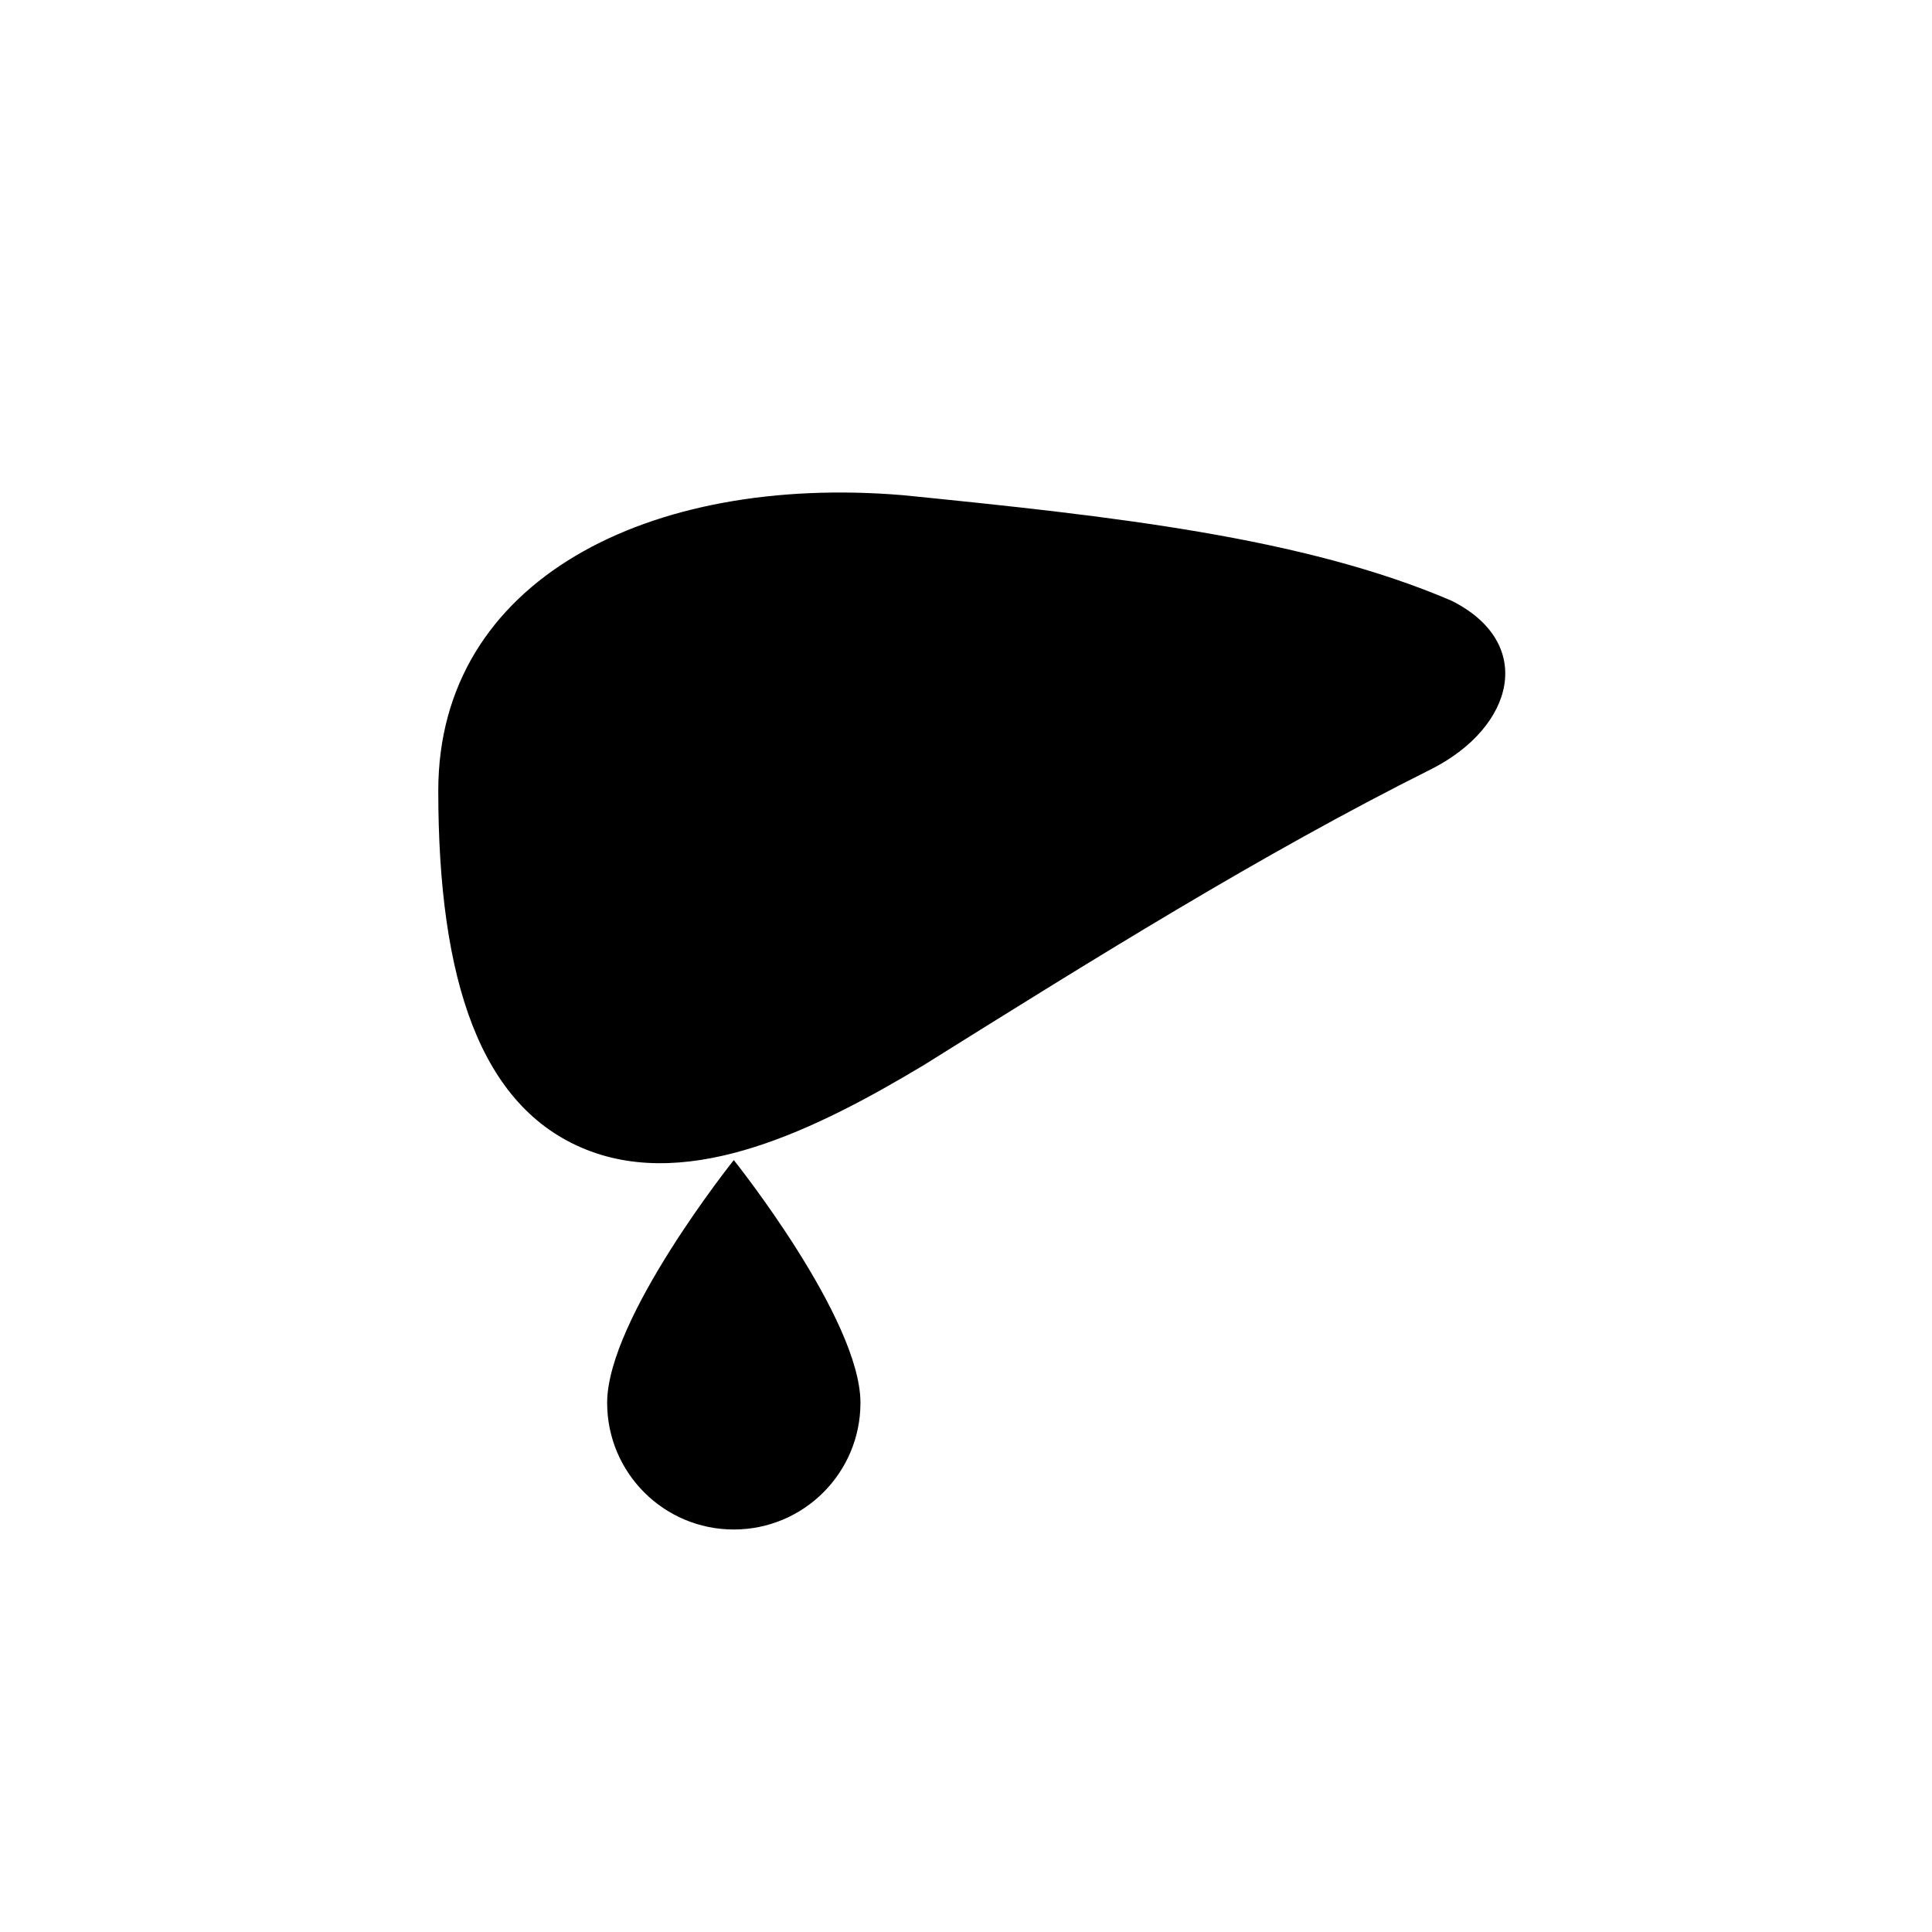
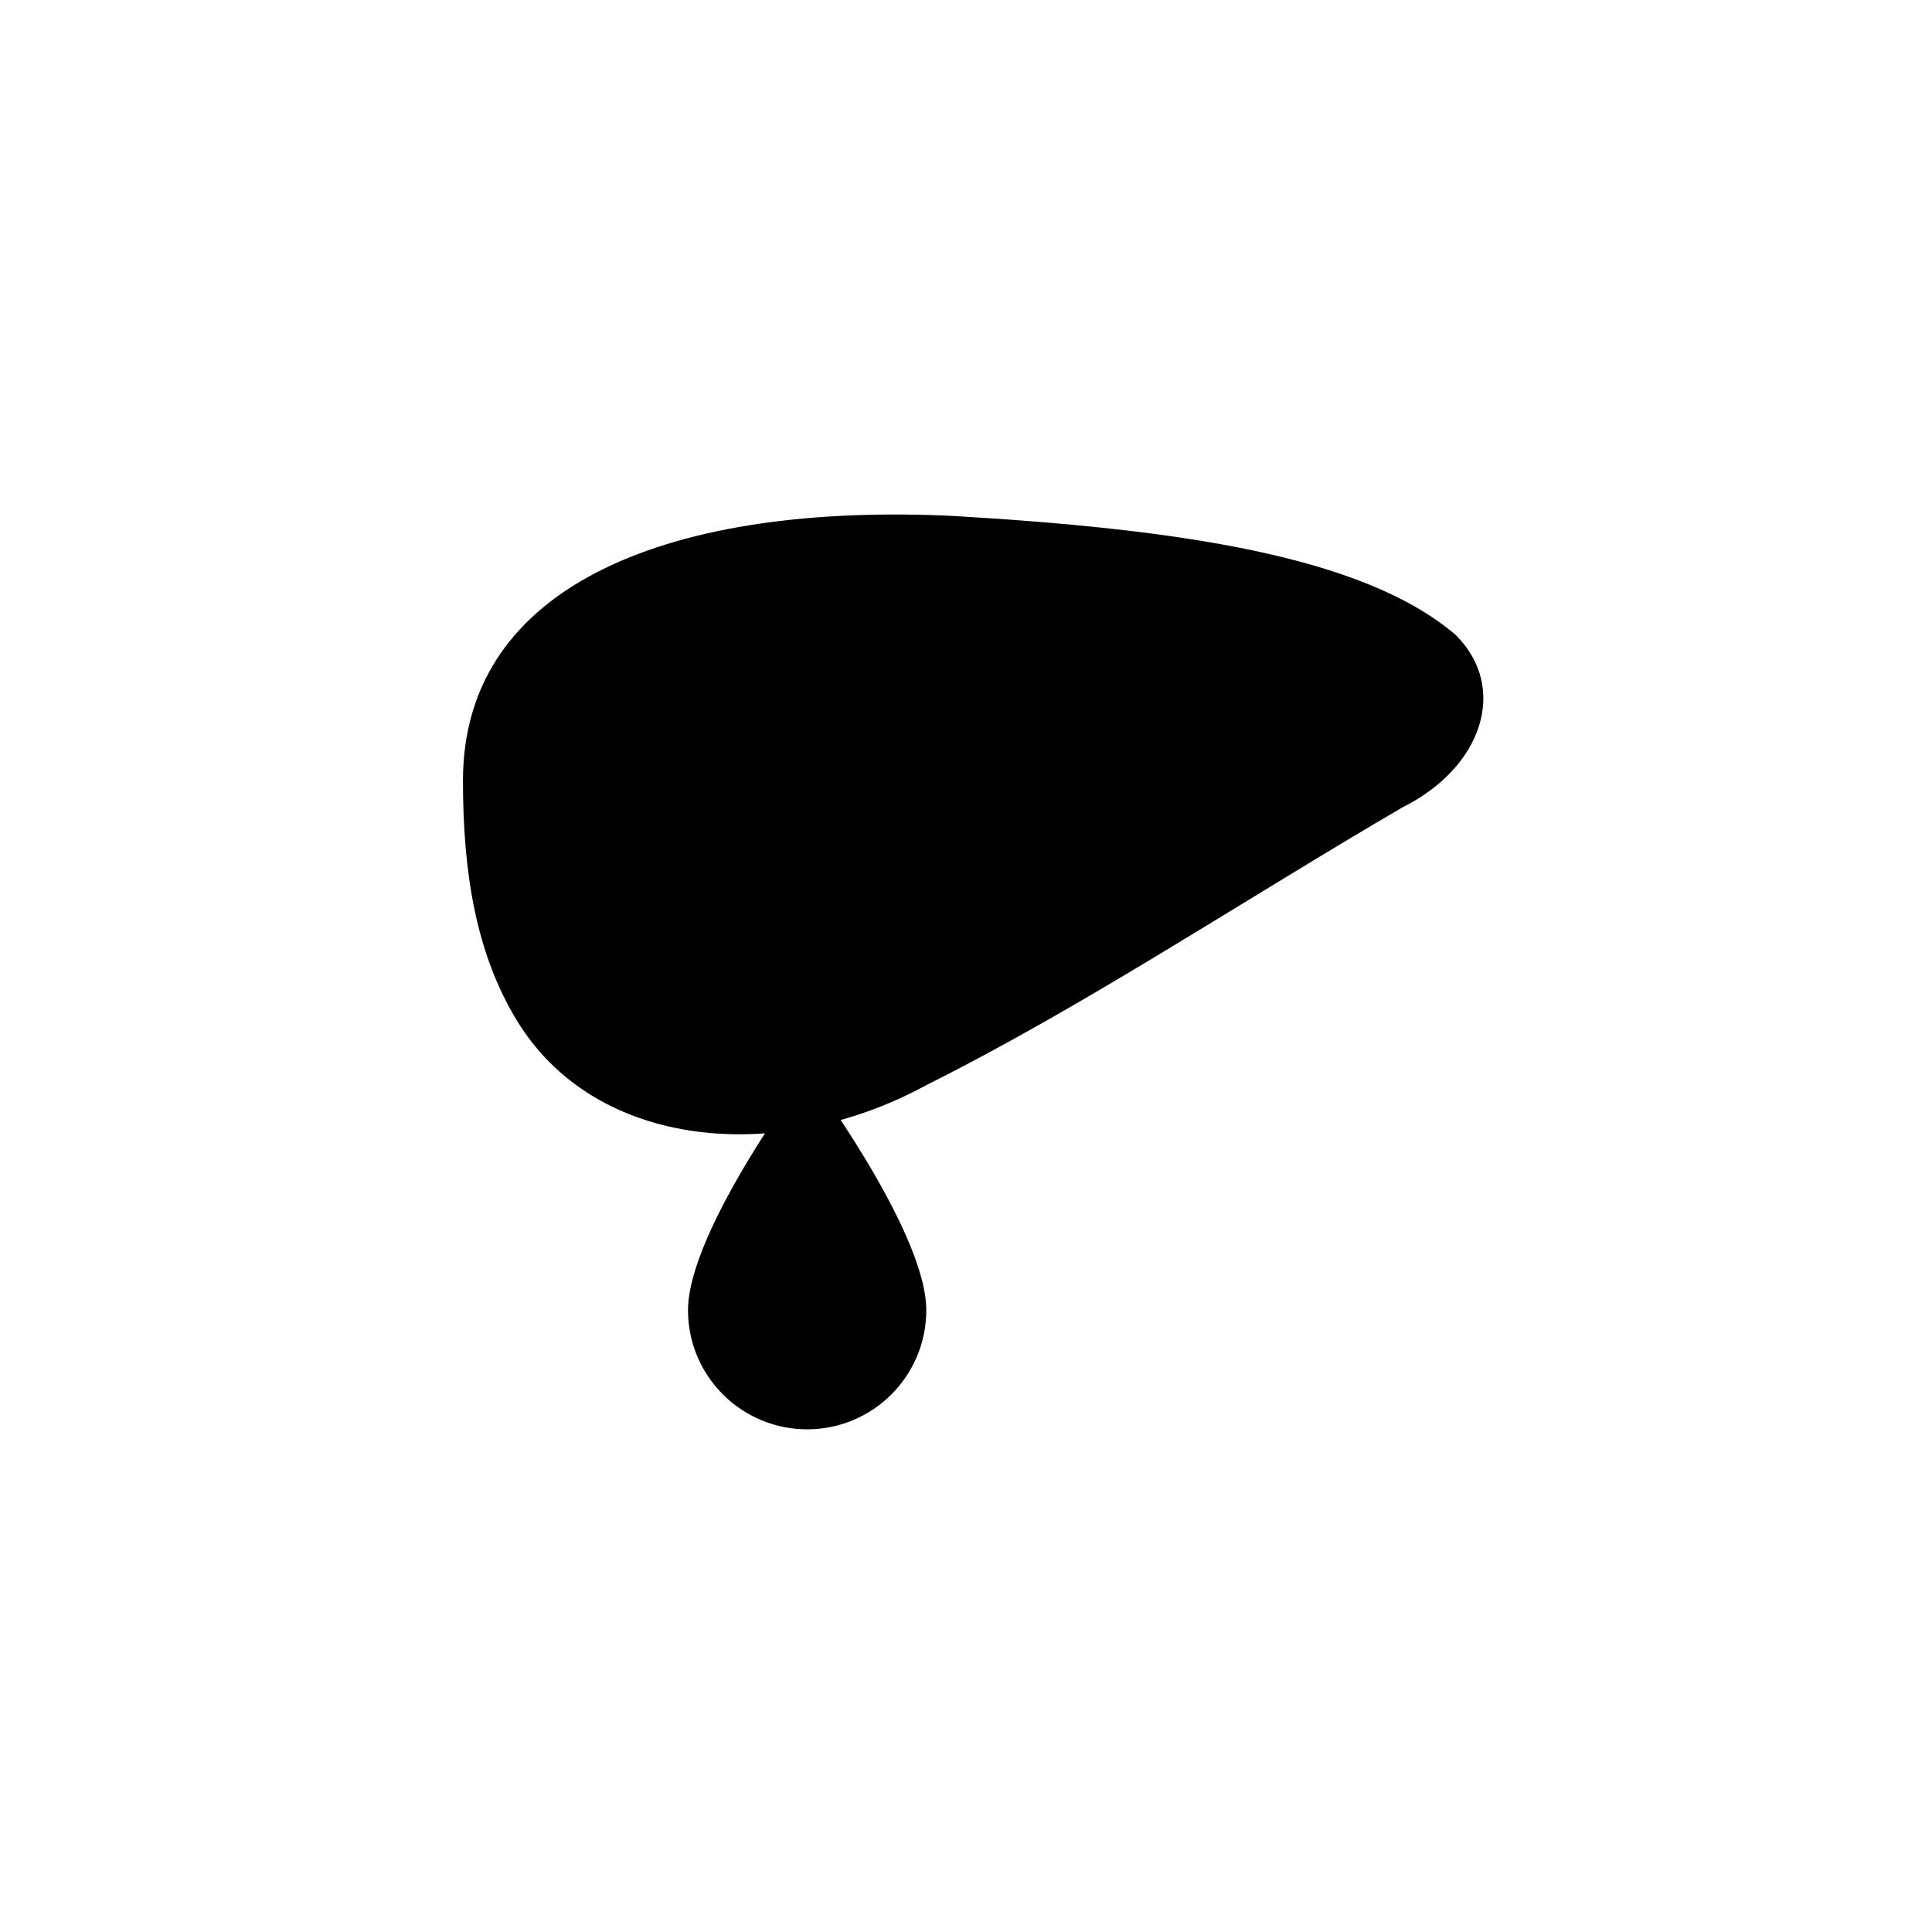
<svg xmlns="http://www.w3.org/2000/svg" viewBox="0 0 108 108">
-   <g transform="translate(54 56) scale(1.18) translate(-56 -57)">
-     <path d="M31 47 C31 37 41 32 53 33 C63 34 72 35 79 38 C83 40 82 44 78 46 C70 50 62 55 54 60 C49 63 43 66 38 64 C33 62 31 56 31 47 Z" fill="#000000" />
-     <path d="M45 64.5 C45 64.5 39 72 39 76 A6 6 0 0 0 51 76 C51 72 45 64.5 45 64.5 Z" fill="#000000" />
+   <g transform="translate(54 54) scale(0.74) translate(-50 -56)">
+     <path d="M12 42C12 27 28 21 49 22C66 23 80 25 87 31C91 35 89 41 83 44C71 51 59 59 47 65C36 71 22 70 16 60C13 55 12 49 12 42Z" fill="#000000" />
+     <path d="M38 64C38 64 29 76 29 82A9 9 0 0 0 47 82C47 76 38 64 38 64Z" fill="#000000" />
  </g>
</svg>
